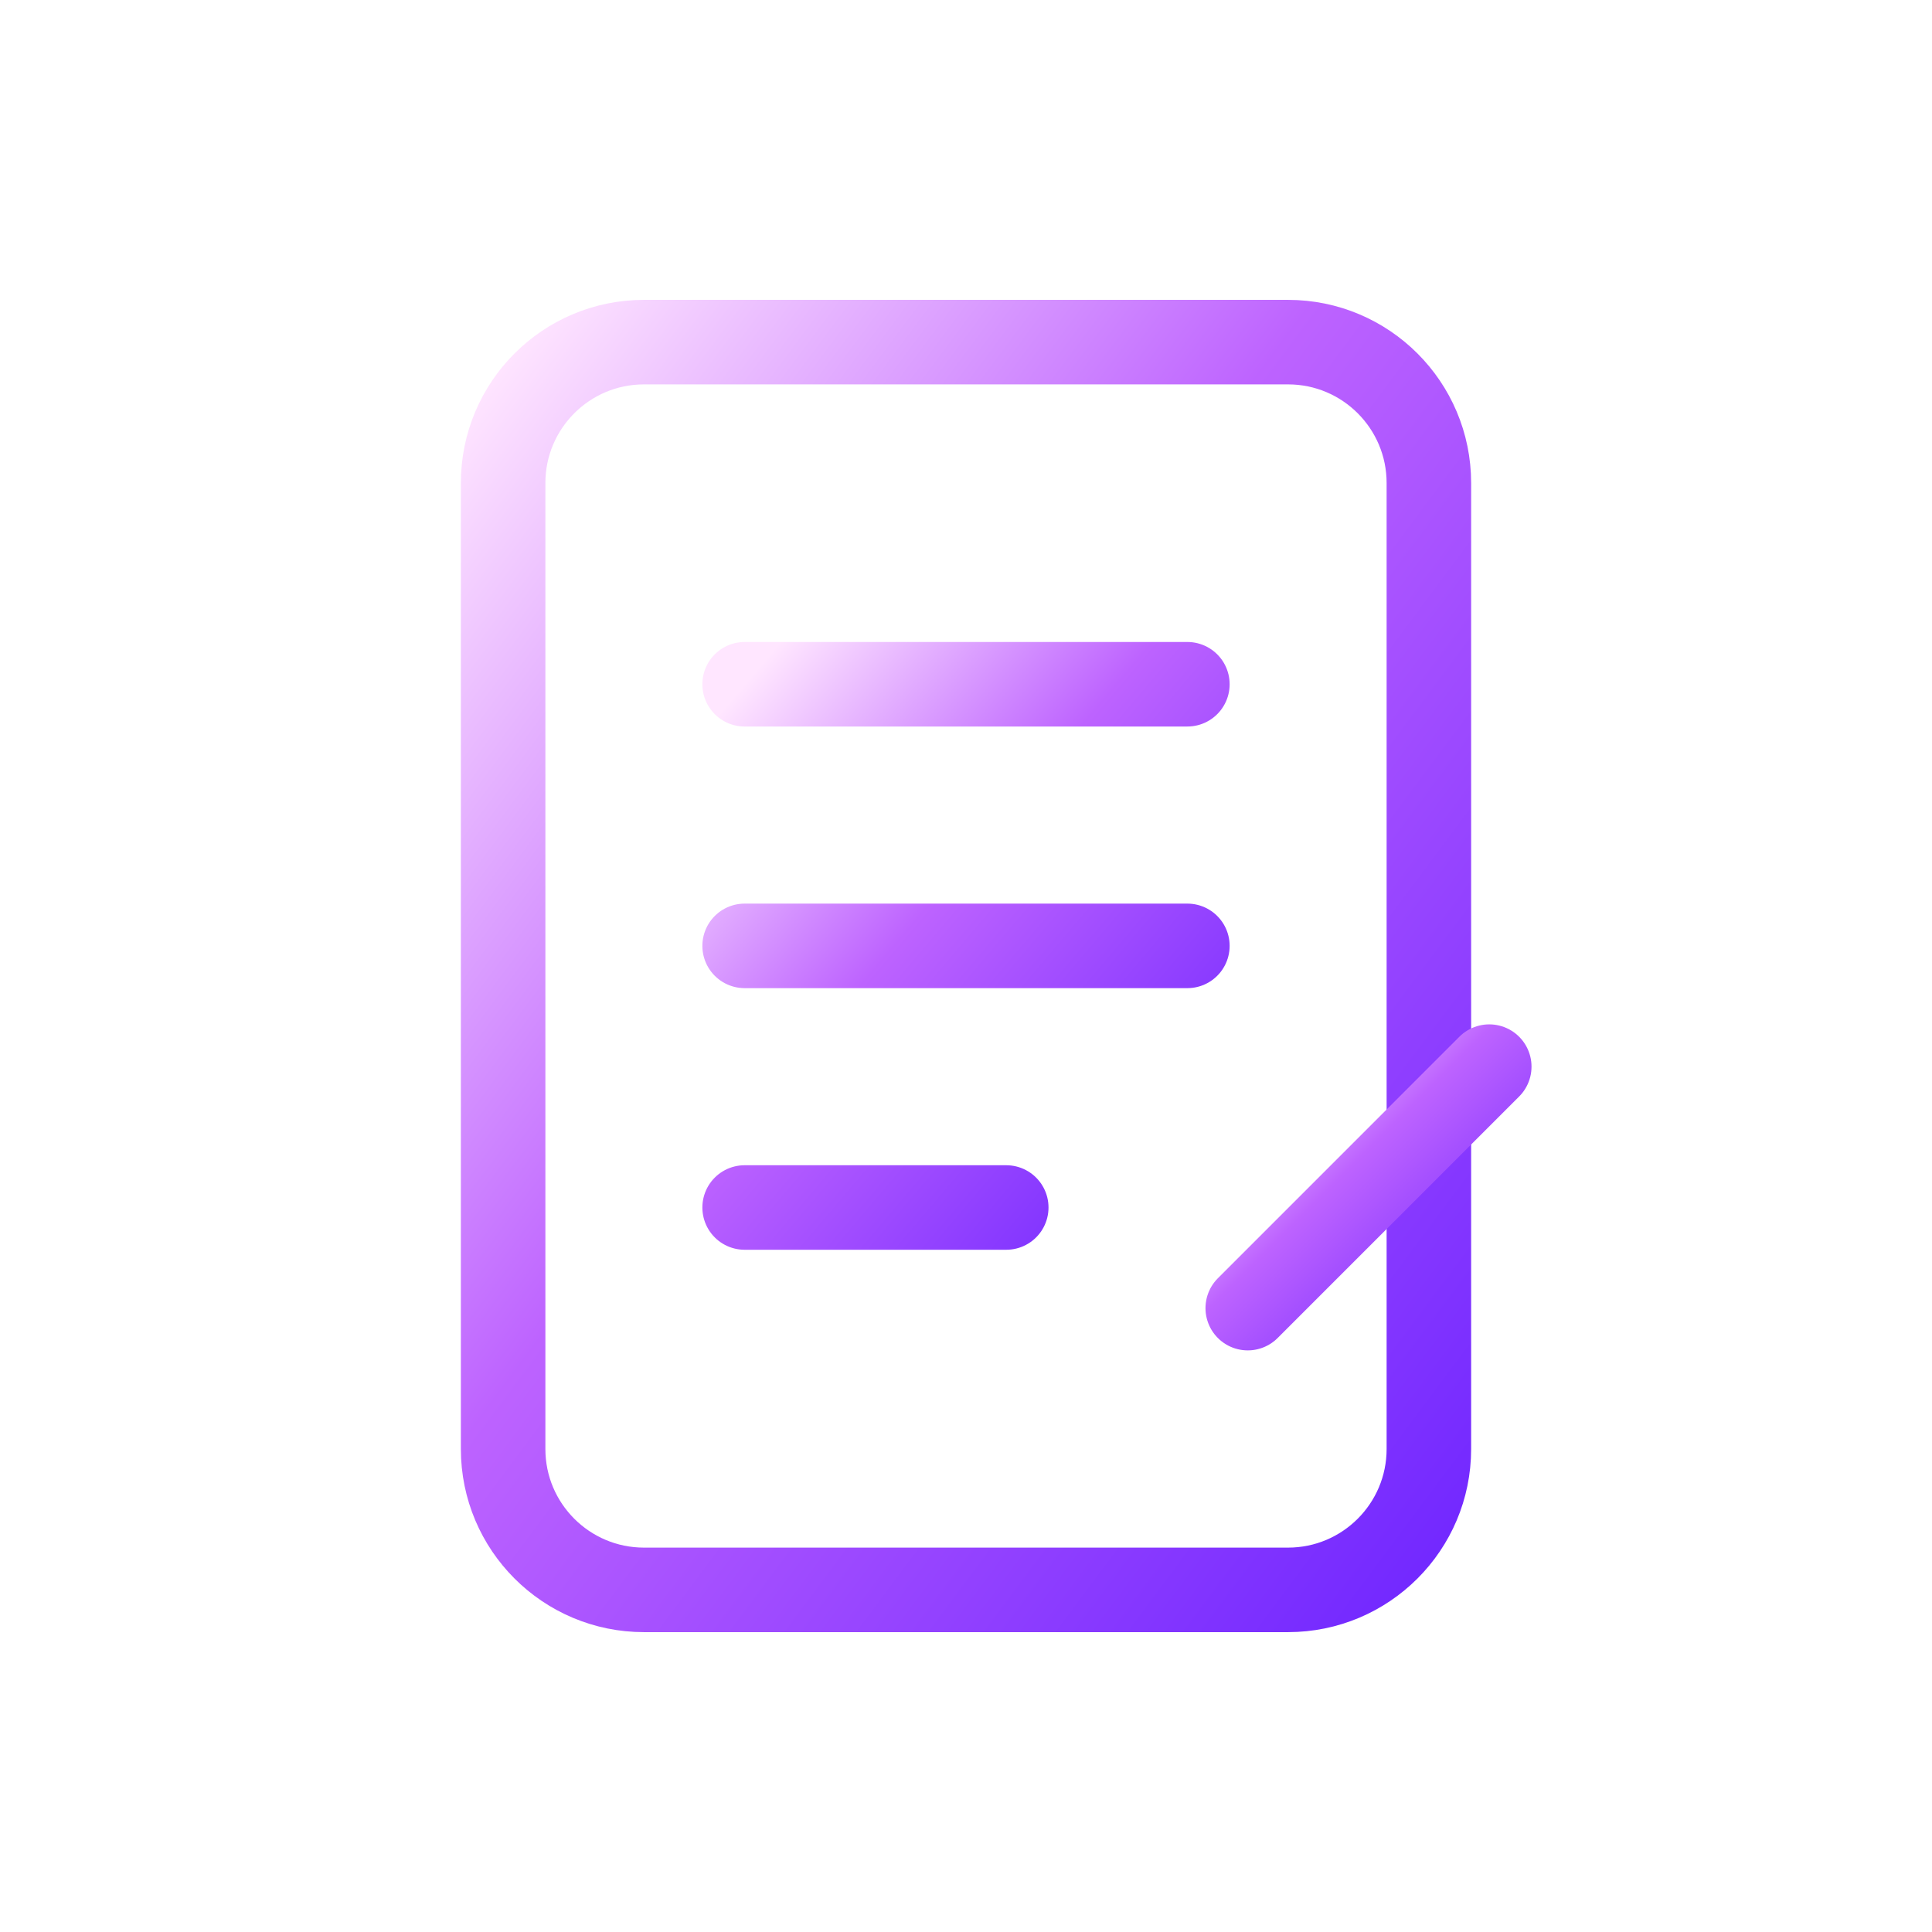
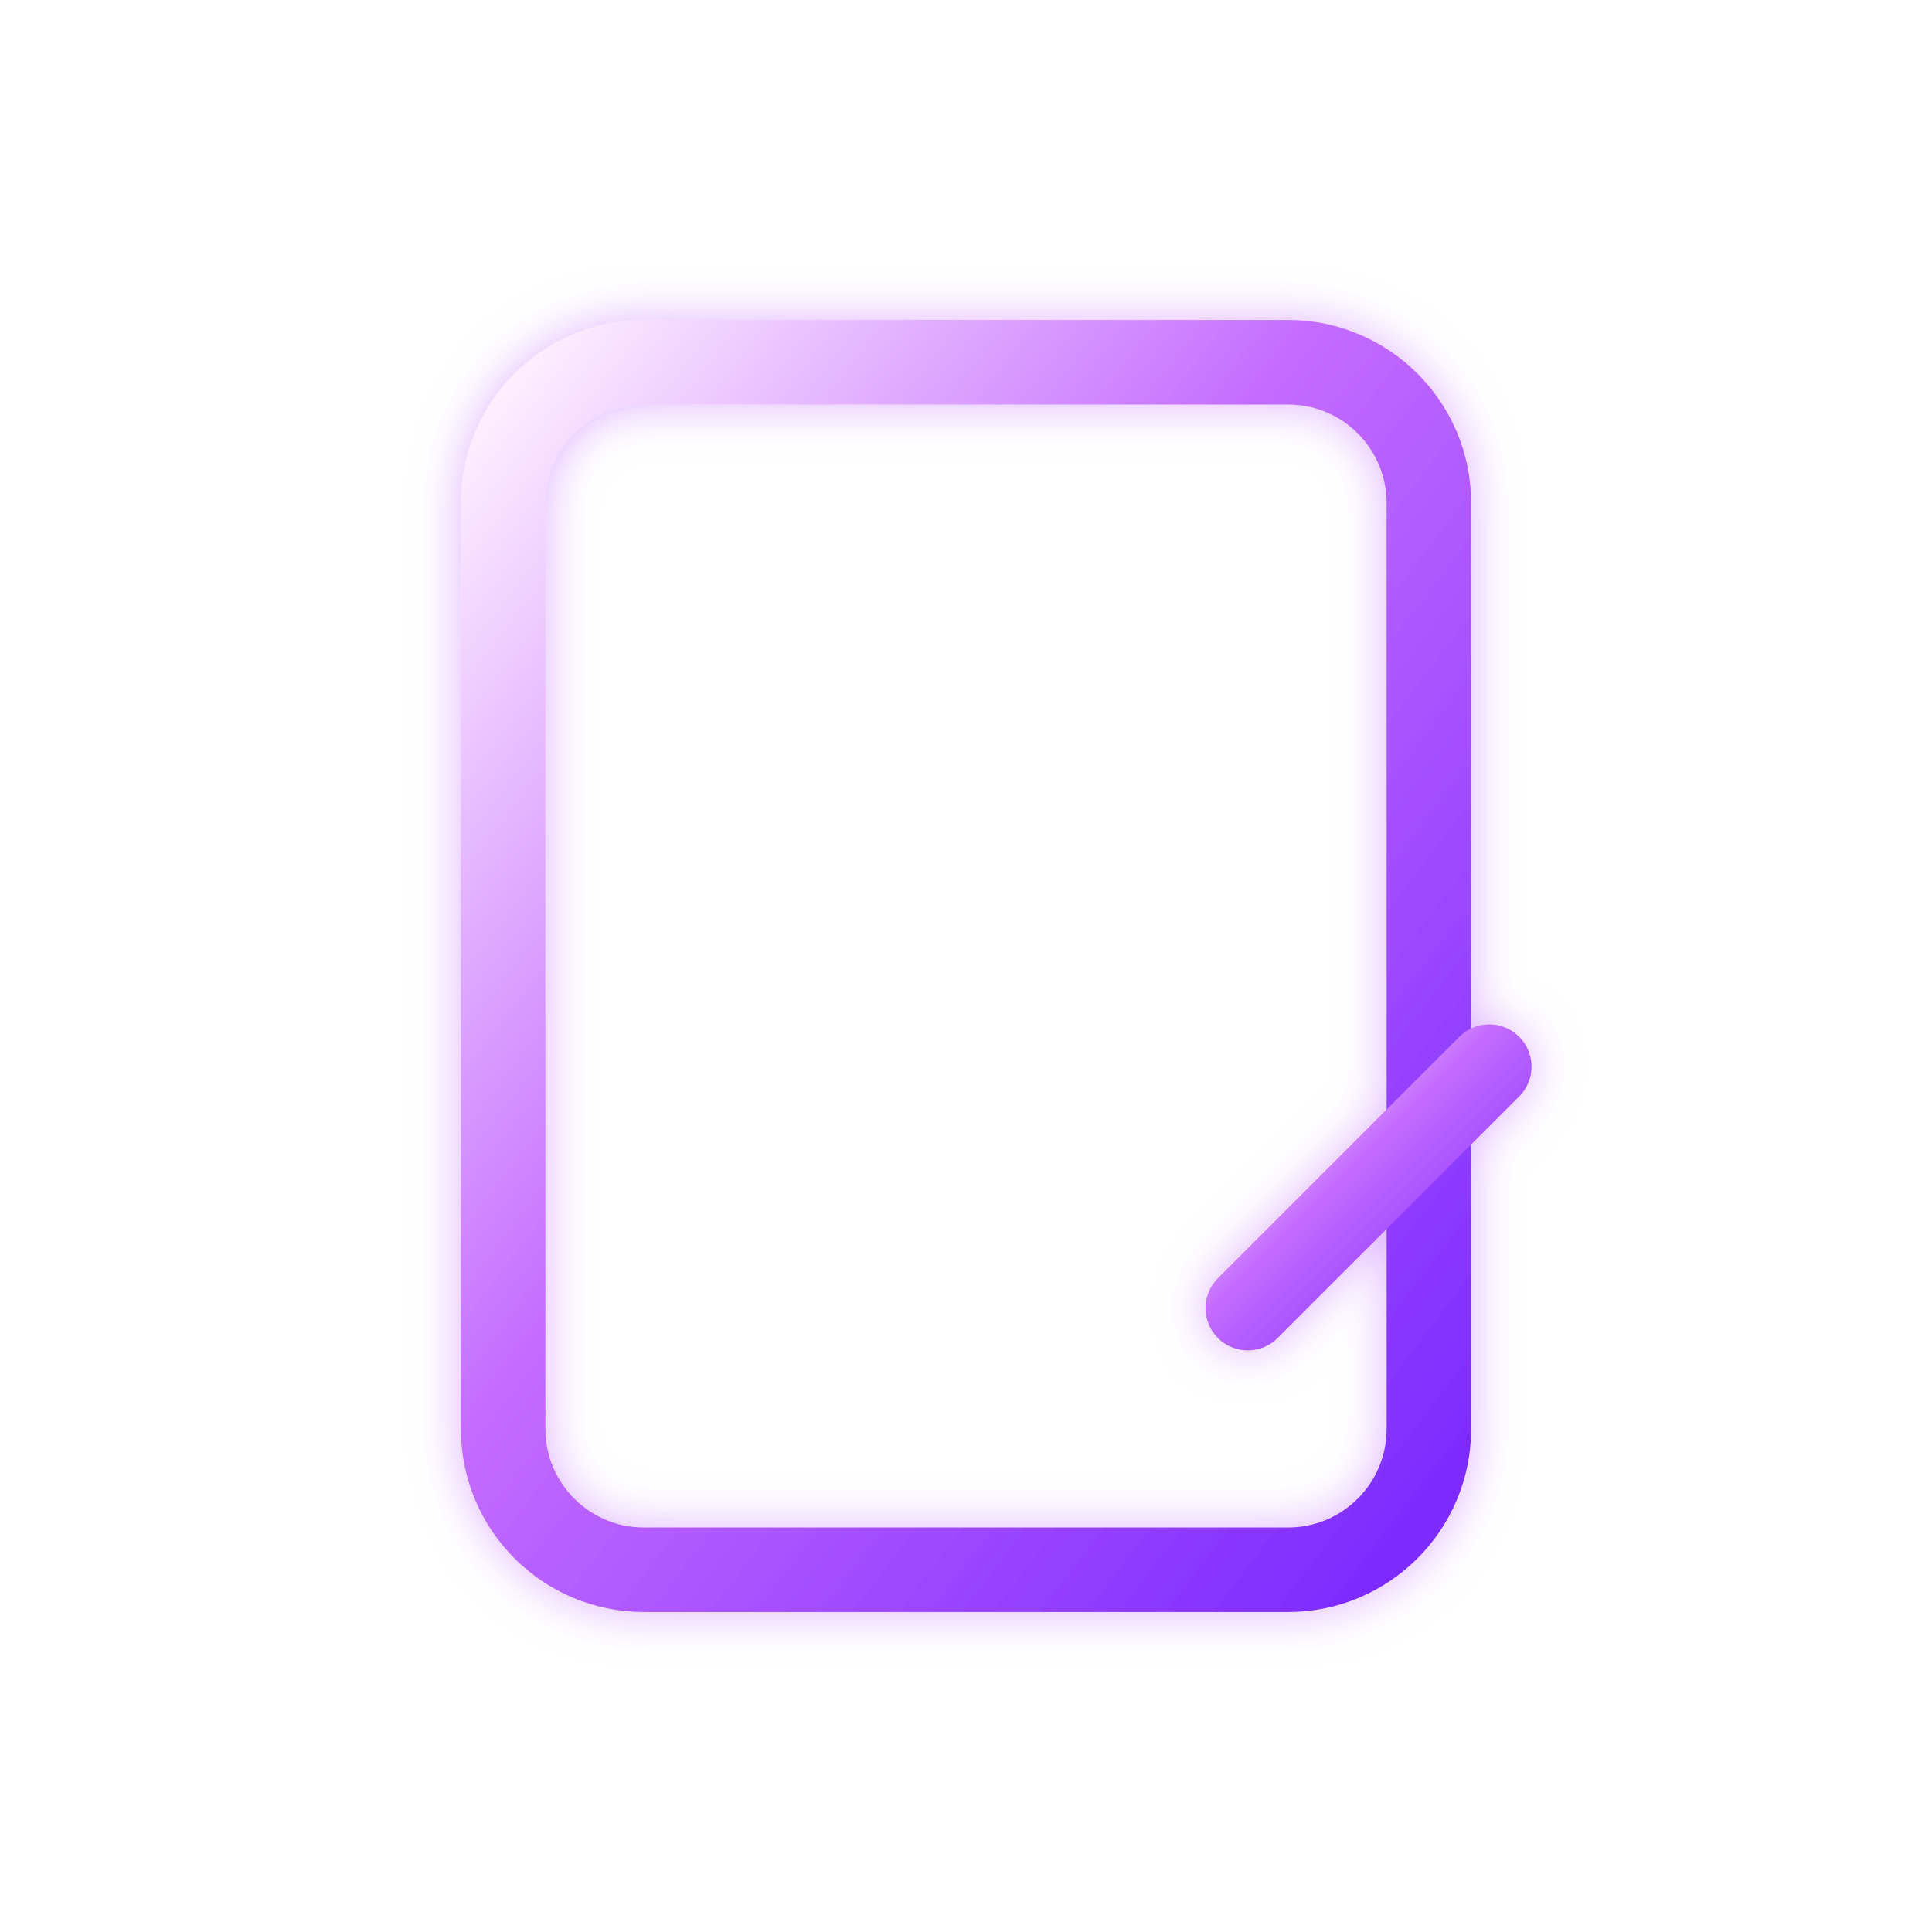
<svg xmlns="http://www.w3.org/2000/svg" viewBox="0 0 96 96">
  <defs>
-     <linearGradient id="g" x1="0" y1="0" x2="1" y2="1">
-       <stop offset="0" stop-color="#ffe6ff" />
-       <stop offset=".42" stop-color="#bd63ff" />
-       <stop offset="1" stop-color="#7228ff" />
+     <linearGradient id="stroke" x1="0" y1="0" x2="1" y2="1">
+       <stop offset="0" stop-color="#fff2ff" />
+       <stop offset="0.42" stop-color="#c46cff" />
+       <stop offset="1" stop-color="#7a28ff" />
    </linearGradient>
+     <filter id="softGlow" x="-30%" y="-30%" width="160%" height="160%">
+       <feGaussianBlur stdDeviation="1.15" result="blur" />
+       <feColorMatrix in="blur" type="matrix" values="0 0 0 0 0.56 0 0 0 0 0.18 0 0 0 0 1 0 0 0 .55 0" />
+       <feMerge>
+         <feMergeNode />
+         <feMergeNode in="SourceGraphic" />
+       </feMerge>
+     </filter>
  </defs>
-   <g fill="none" stroke="url(#g)" stroke-width="4.2" stroke-linecap="round" stroke-linejoin="round">
-     <rect x="25" y="17" width="46" height="62" rx="7" />
-     <path d="M37 34h22M37 47h22M37 60h13" />
+   <g fill="none" stroke="url(#stroke)" stroke-width="4.2" stroke-linecap="round" stroke-linejoin="round" filter="url(#softGlow)">
+     <rect x="25" y="18" width="46" height="60" rx="7" />
+     <path d="M37 34h22" />
+     <path d="M37 47h22" />
+     <path d="M37 60h13" />
    <path d="M62 65l12-12" />
  </g>
</svg>
